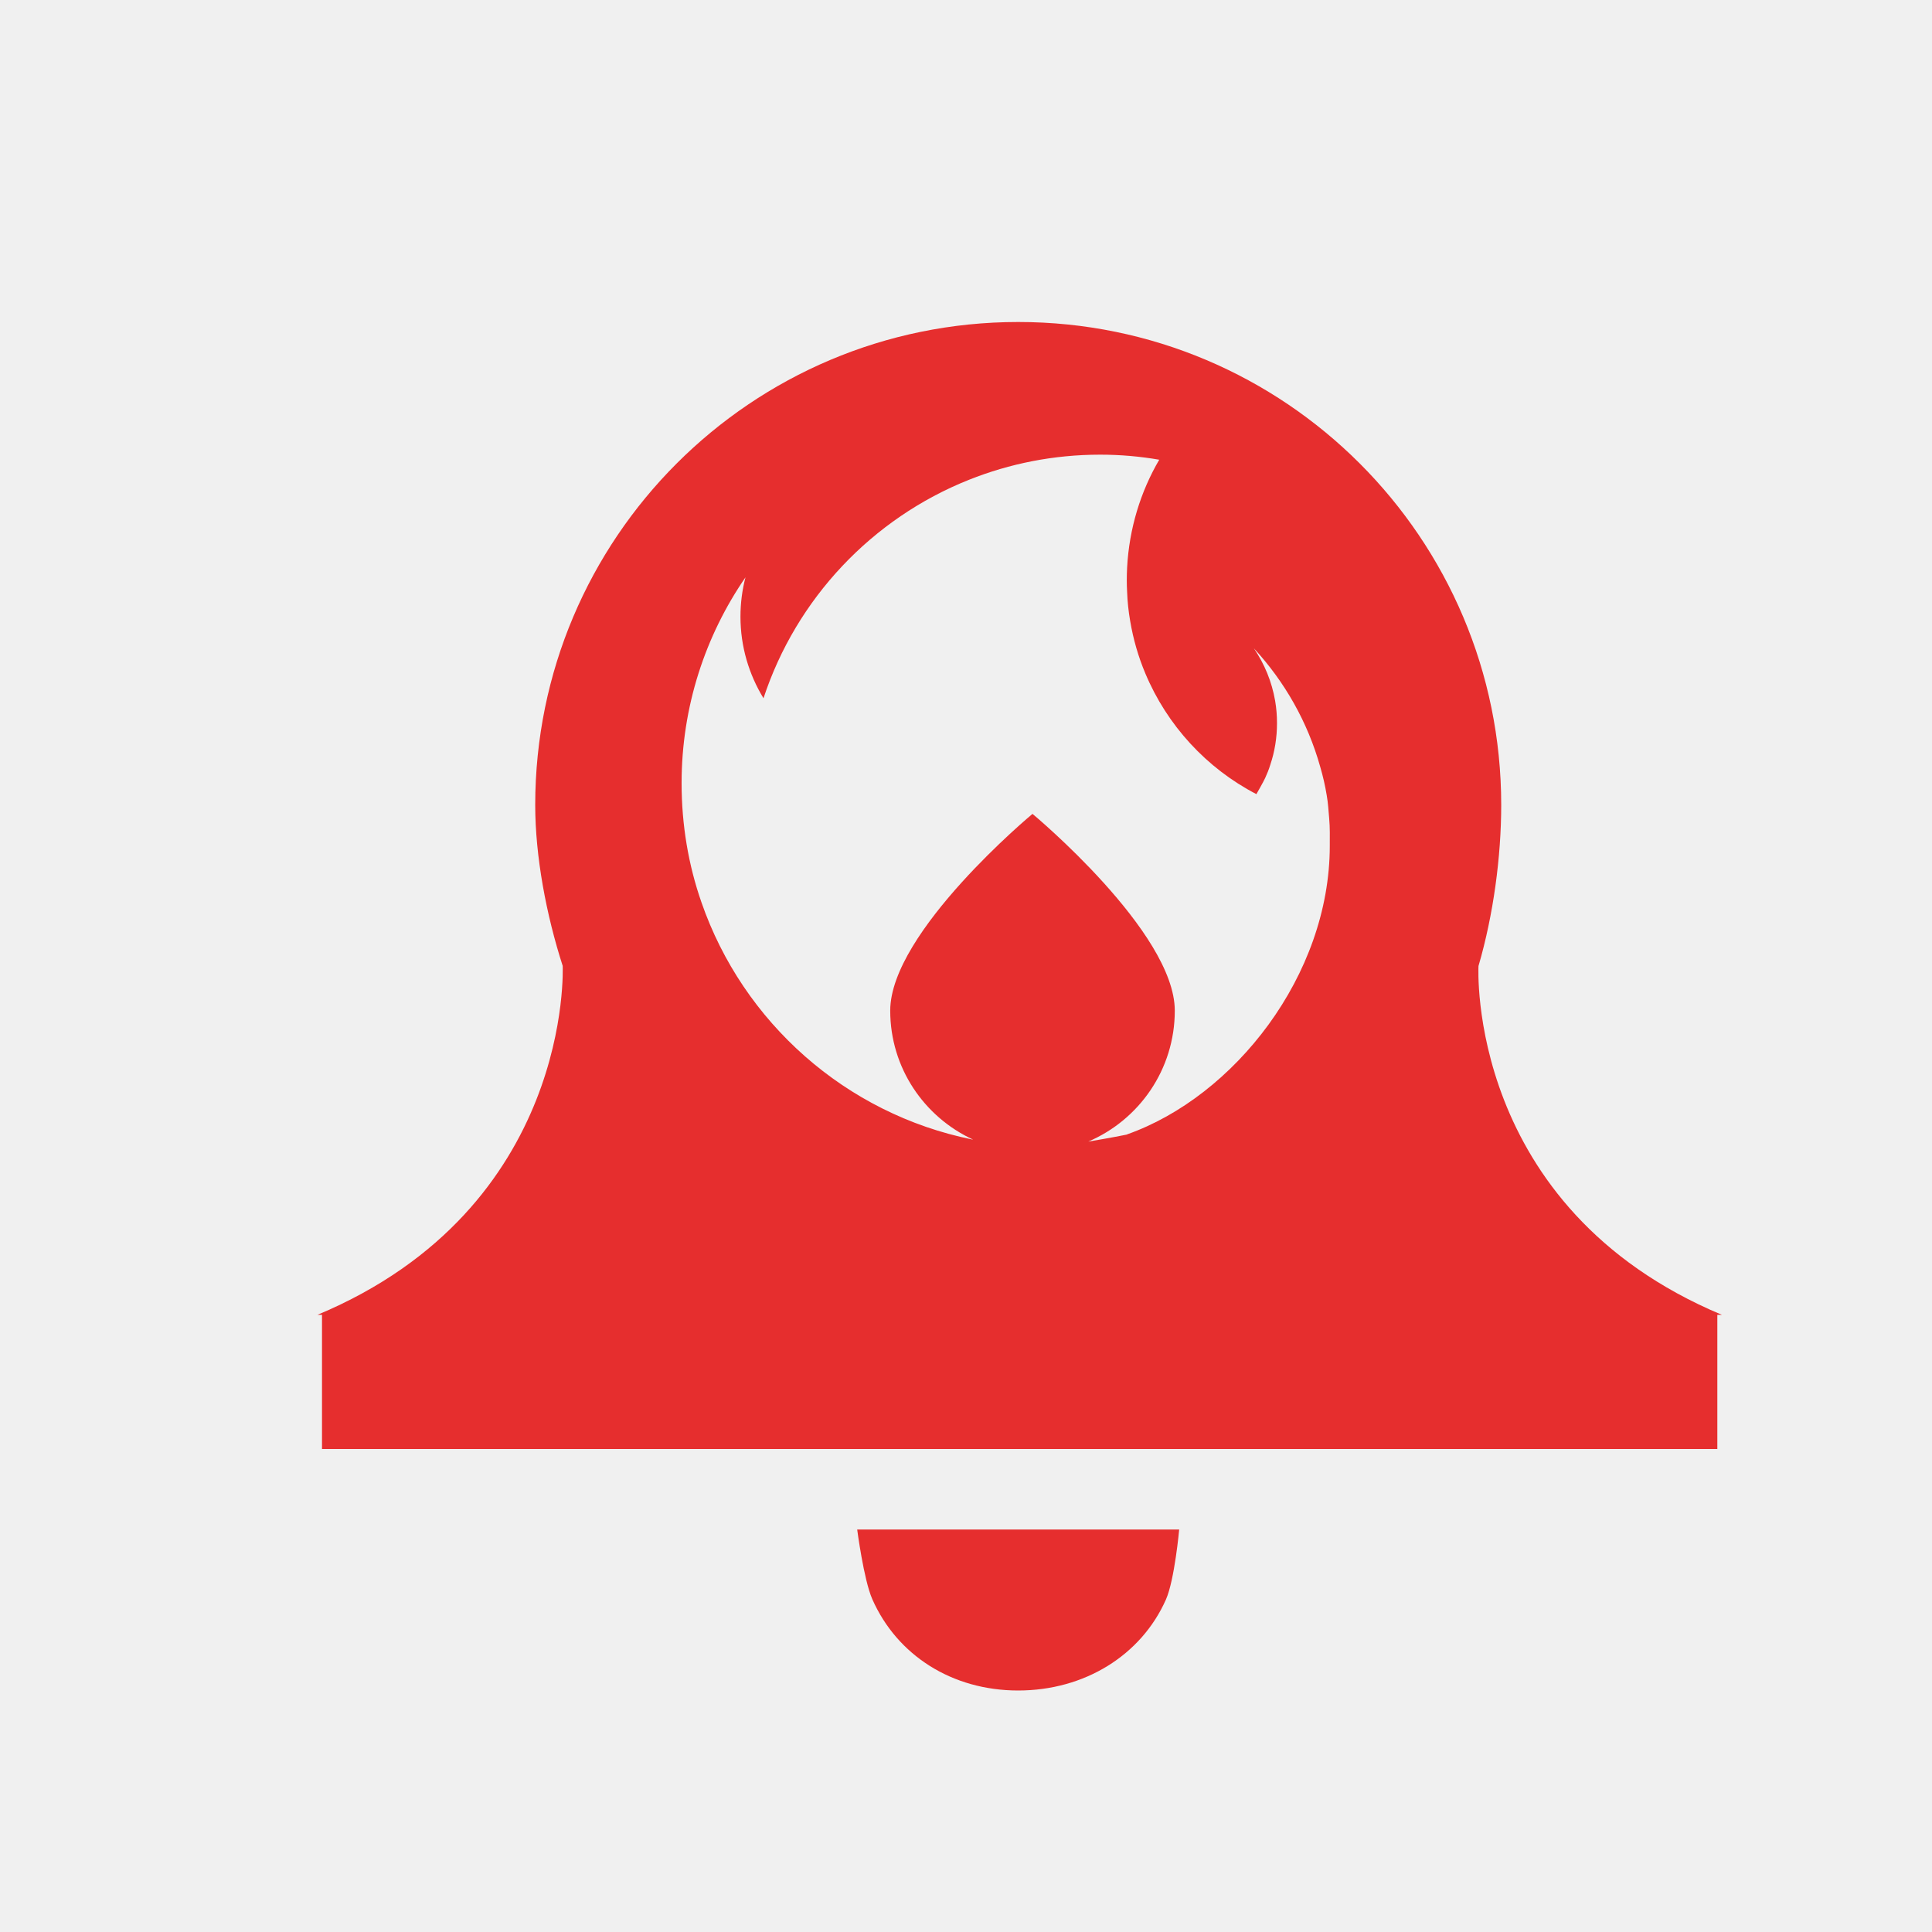
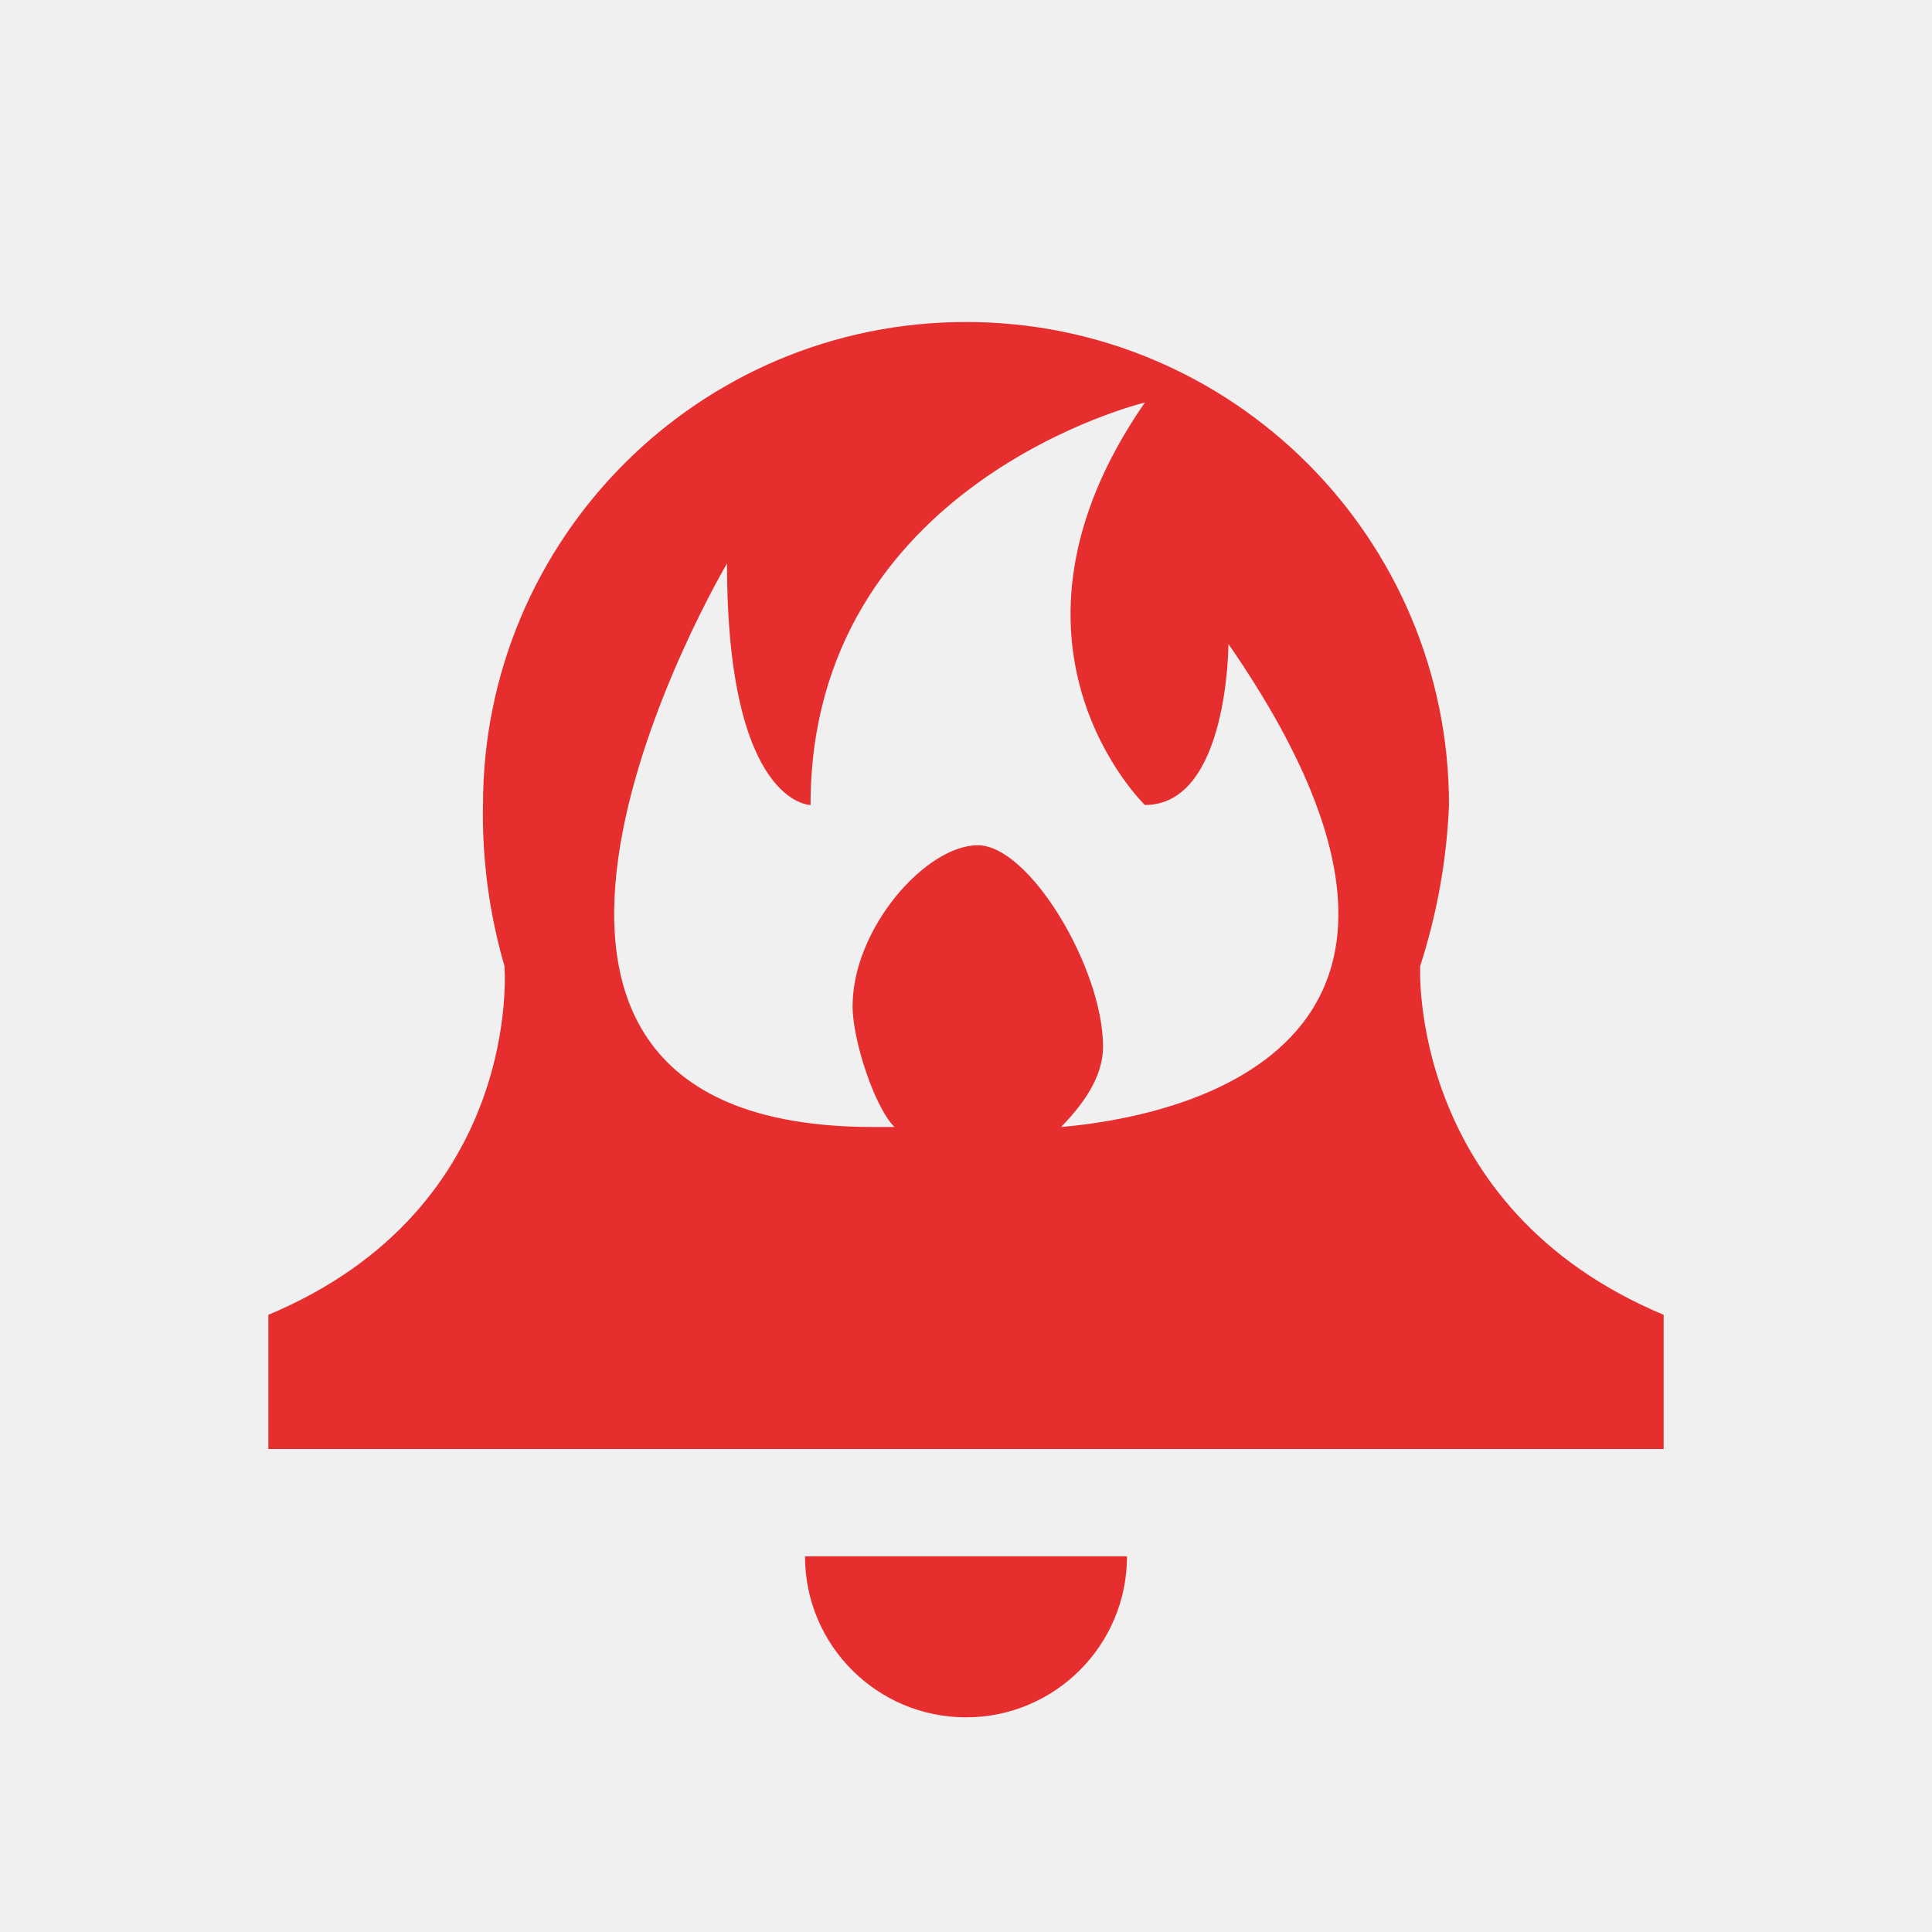
- <svg xmlns="http://www.w3.org/2000/svg" version="1.1" x="0px" y="0px" viewBox="0 0 72 72" style="enable-background:new 0 0 72 72;" xml:space="preserve">
-   <g id="Fire">
-     <path style="fill:#E62E2E;" d="M43.945,57c0,0-0.172,1.885-0.494,2.61C42.524,61.699,40.404,63,37.945,63   c-2.463,0-4.512-1.31-5.437-3.403C32.189,58.873,31.945,57,31.945,57H43.945z" />
-     <path style="fill:#E62E2E;" d="M55.099,36L55.099,36c0.555-1.899,0.847-4.074,0.847-6c0-9.941-8.059-18-18-18s-18,8.059-18,18   c0,1.918,0.413,4.1,1.025,6h-0.001c0,0,0.41,9-9.139,13H12v5h26h26v-5h0.17C54.621,45,55.099,36,55.099,36z M49.557,31.522   c0,4.822-3.557,9.342-7.557,10.754v0.005c0,0-0.683,0.139-1.443,0.262c1.896-0.809,3.224-2.688,3.224-4.879   c0-2.929-5.303-7.333-5.303-7.333s-5.302,4.404-5.302,7.333c0,2.136,1.269,3.965,3.087,4.805c-0.01-0.002-0.02-0.003-0.03-0.004   c-4.72-0.956-8.543-4.366-10.092-8.838c-0.486-1.392-0.74-2.886-0.74-4.443c0-2.846,0.883-5.492,2.381-7.669   c-0.123,0.47-0.187,0.961-0.187,1.468c0,1.114,0.317,2.151,0.858,3.039c1.221-3.713,4.047-6.704,7.662-8.143   c1.51-0.602,3.158-0.935,4.886-0.935c0.751,0,1.485,0.065,2.202,0.189c0,0-0.004,0-0.004,0.004c-0.695,1.19-1.118,2.56-1.195,4.02   c-0.008,0.158-0.012,0.316-0.012,0.475c0,0.141,0.004,0.276,0.012,0.418c0.013,0.371,0.052,0.737,0.115,1.097   c0.115,0.678,0.304,1.331,0.563,1.946c0.812,1.94,2.283,3.538,4.14,4.502c0,0,0.265-0.461,0.328-0.603   c0.073-0.157,0.137-0.319,0.188-0.485c0.166-0.491,0.252-1.013,0.252-1.555c0-0.286-0.022-0.559-0.069-0.832   c-0.123-0.717-0.4-1.382-0.793-1.959c1.144,1.238,2.002,2.74,2.471,4.409c0.103,0.351,0.184,0.704,0.244,1.067   c0.051,0.286,0.066,0.572,0.092,0.866C49.566,30.836,49.557,31.177,49.557,31.522z" />
-     <rect style="opacity:0;fill:#FFFFFF;" width="72" height="72" />
+ <svg xmlns="http://www.w3.org/2000/svg" viewBox="0 0 108 108">
+   <g id="Layer_2" data-name="Layer 2">
+     <g id="Icons">
+       <g>
+         <rect width="108" height="108" style="fill: #fff;opacity: 0" />
+         <path d="M45,87a9,9,0,0,0,18,0Z" style="fill: #e62e2e" />
+         <path d="M79.39,54h0A33.85,33.85,0,0,0,81,45a27,27,0,0,0-54,0,30.27,30.27,0,0,0,1.2,9h0S29.32,67.5,15,73.5V81H93V73.5C78.68,67.5,79.39,54,79.39,54ZM59.32,63c1.06-1.11,2.34-2.66,2.34-4.5,0-4.35-4.1-11.25-7-11.25s-7,4.65-7,9c0,1.89,1.22,5.63,2.34,6.75H48.81C22,63,40.64,31.5,40.64,31.5,40.64,45,45.31,45,45.31,45,45.31,27,64,22.5,64,22.5,54.65,36,64,45,64,45c4.67,0,4.67-9,4.67-9C84.58,59,65.26,62.49,59.32,63Z" style="fill: #e62e2e" />
+       </g>
+     </g>
  </g>
-   <g id="Layer_1">
- </g>
</svg>
